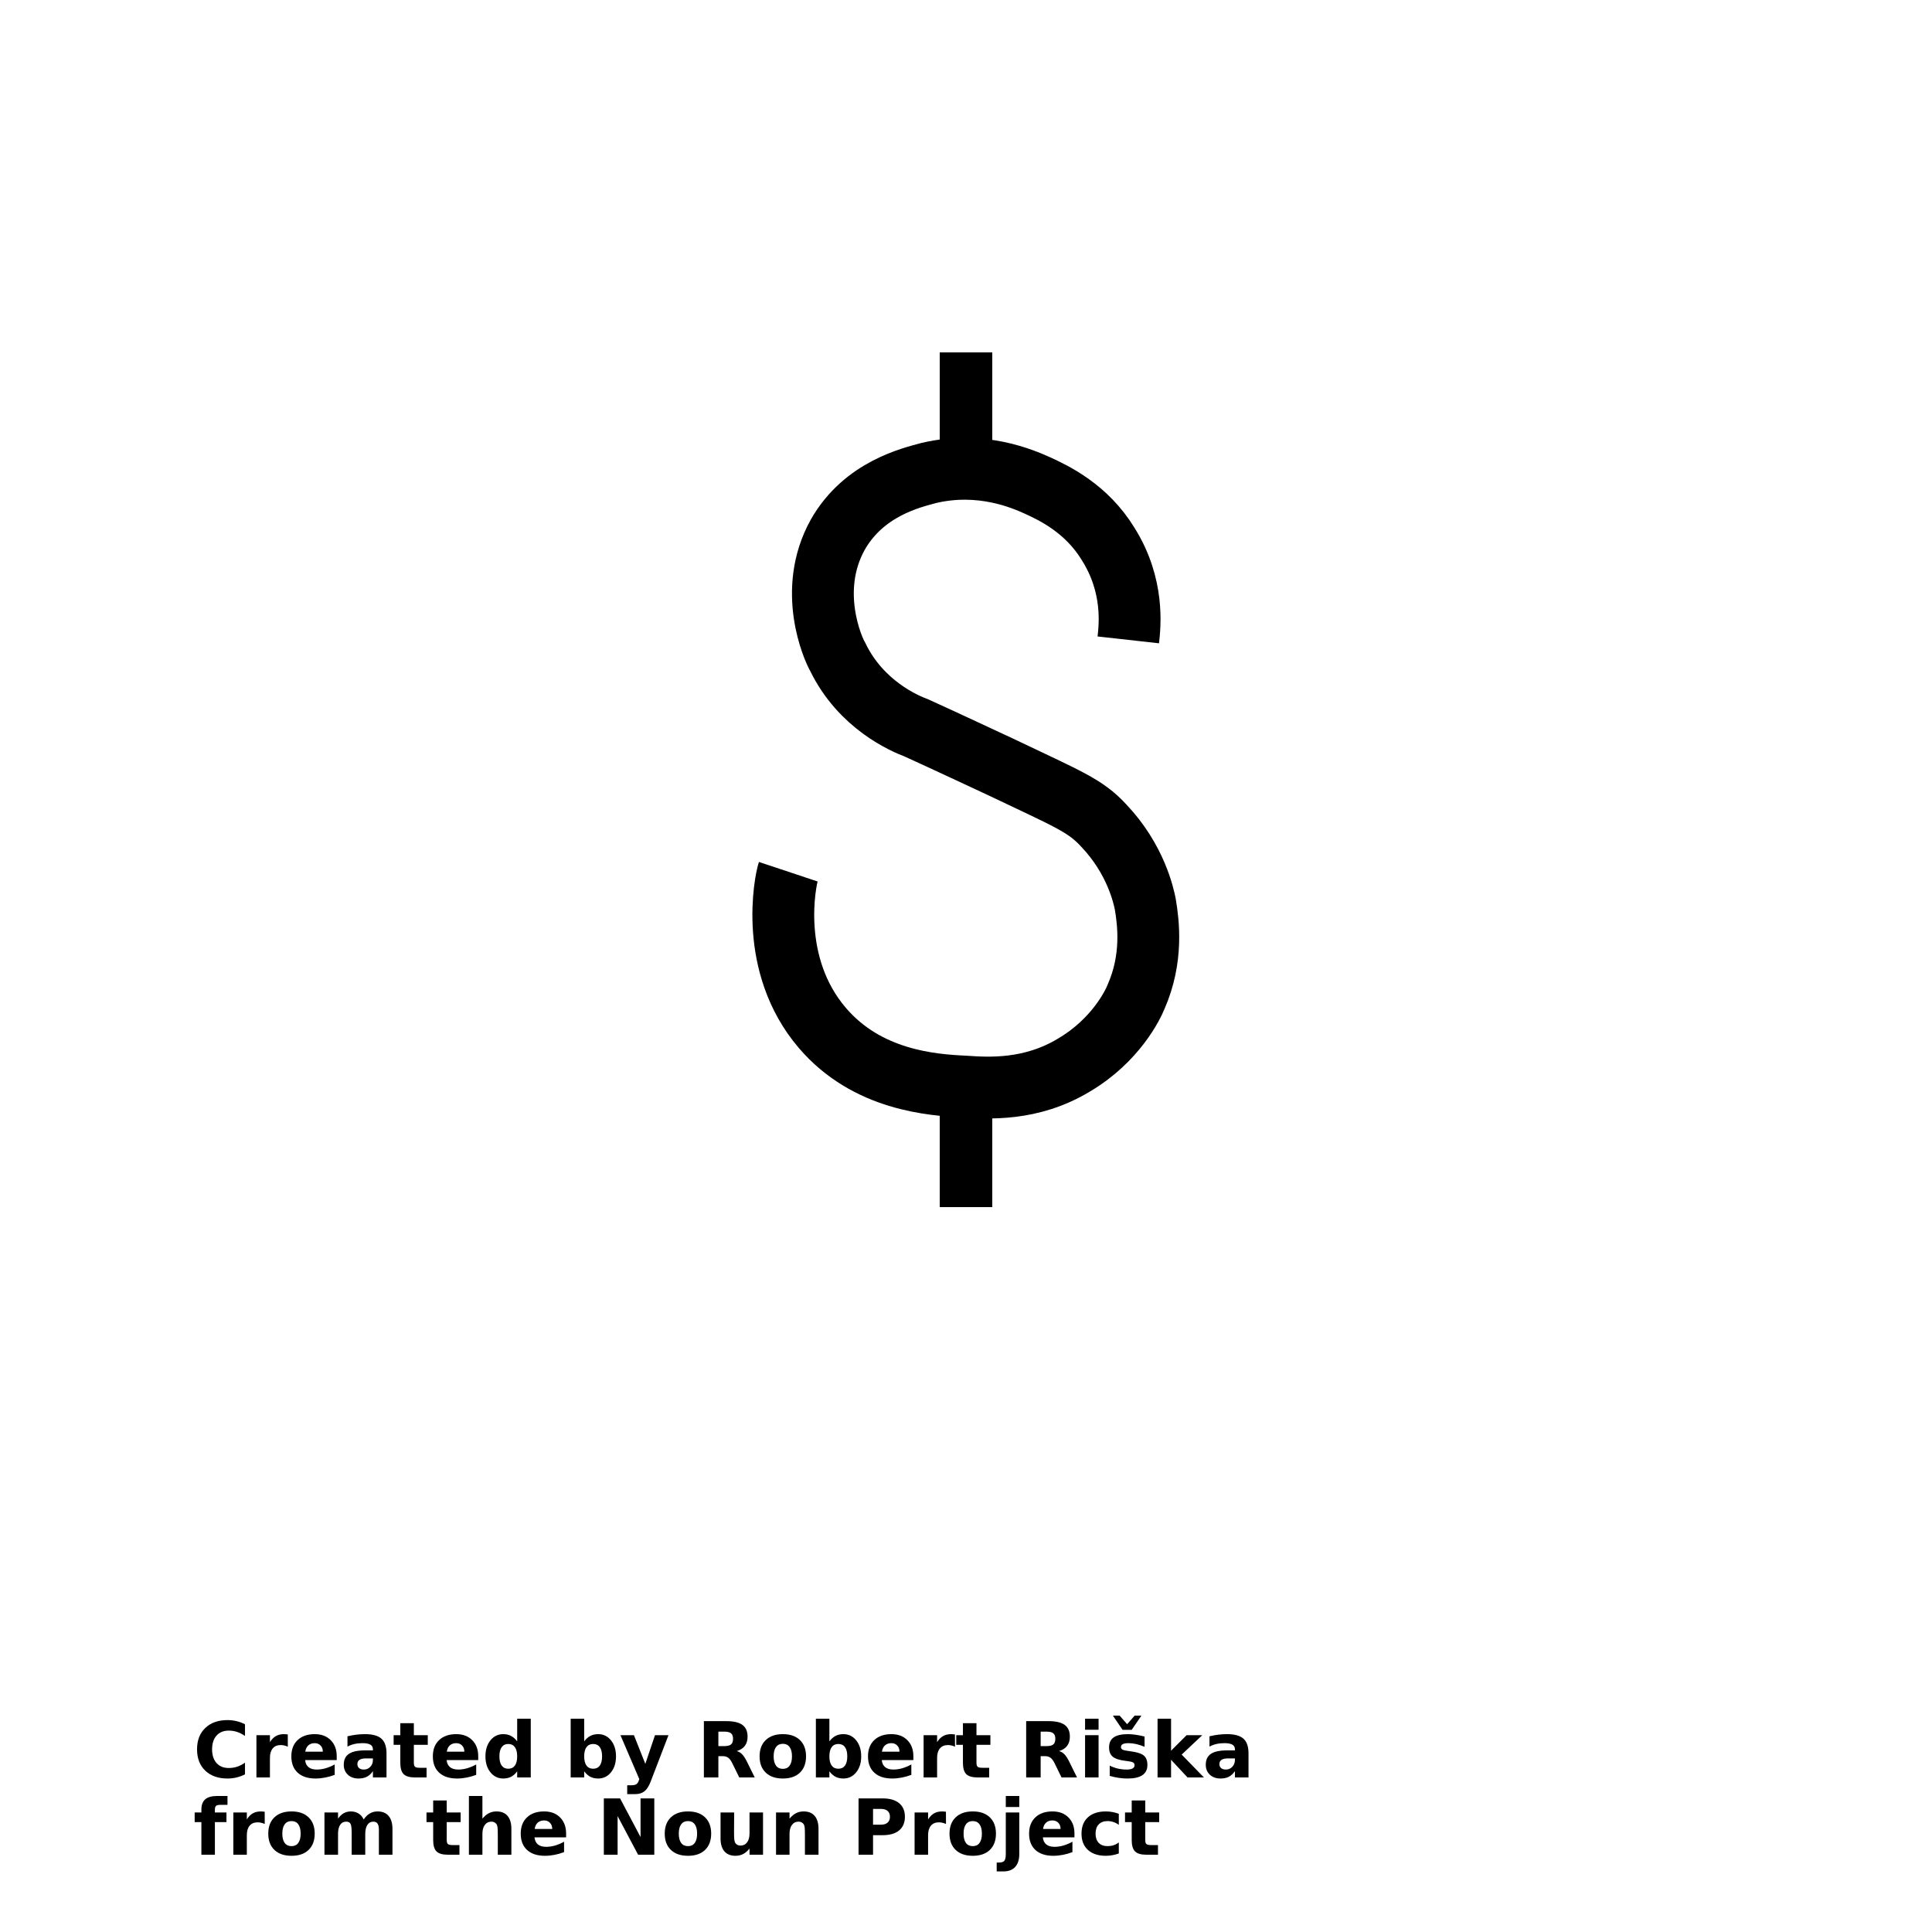
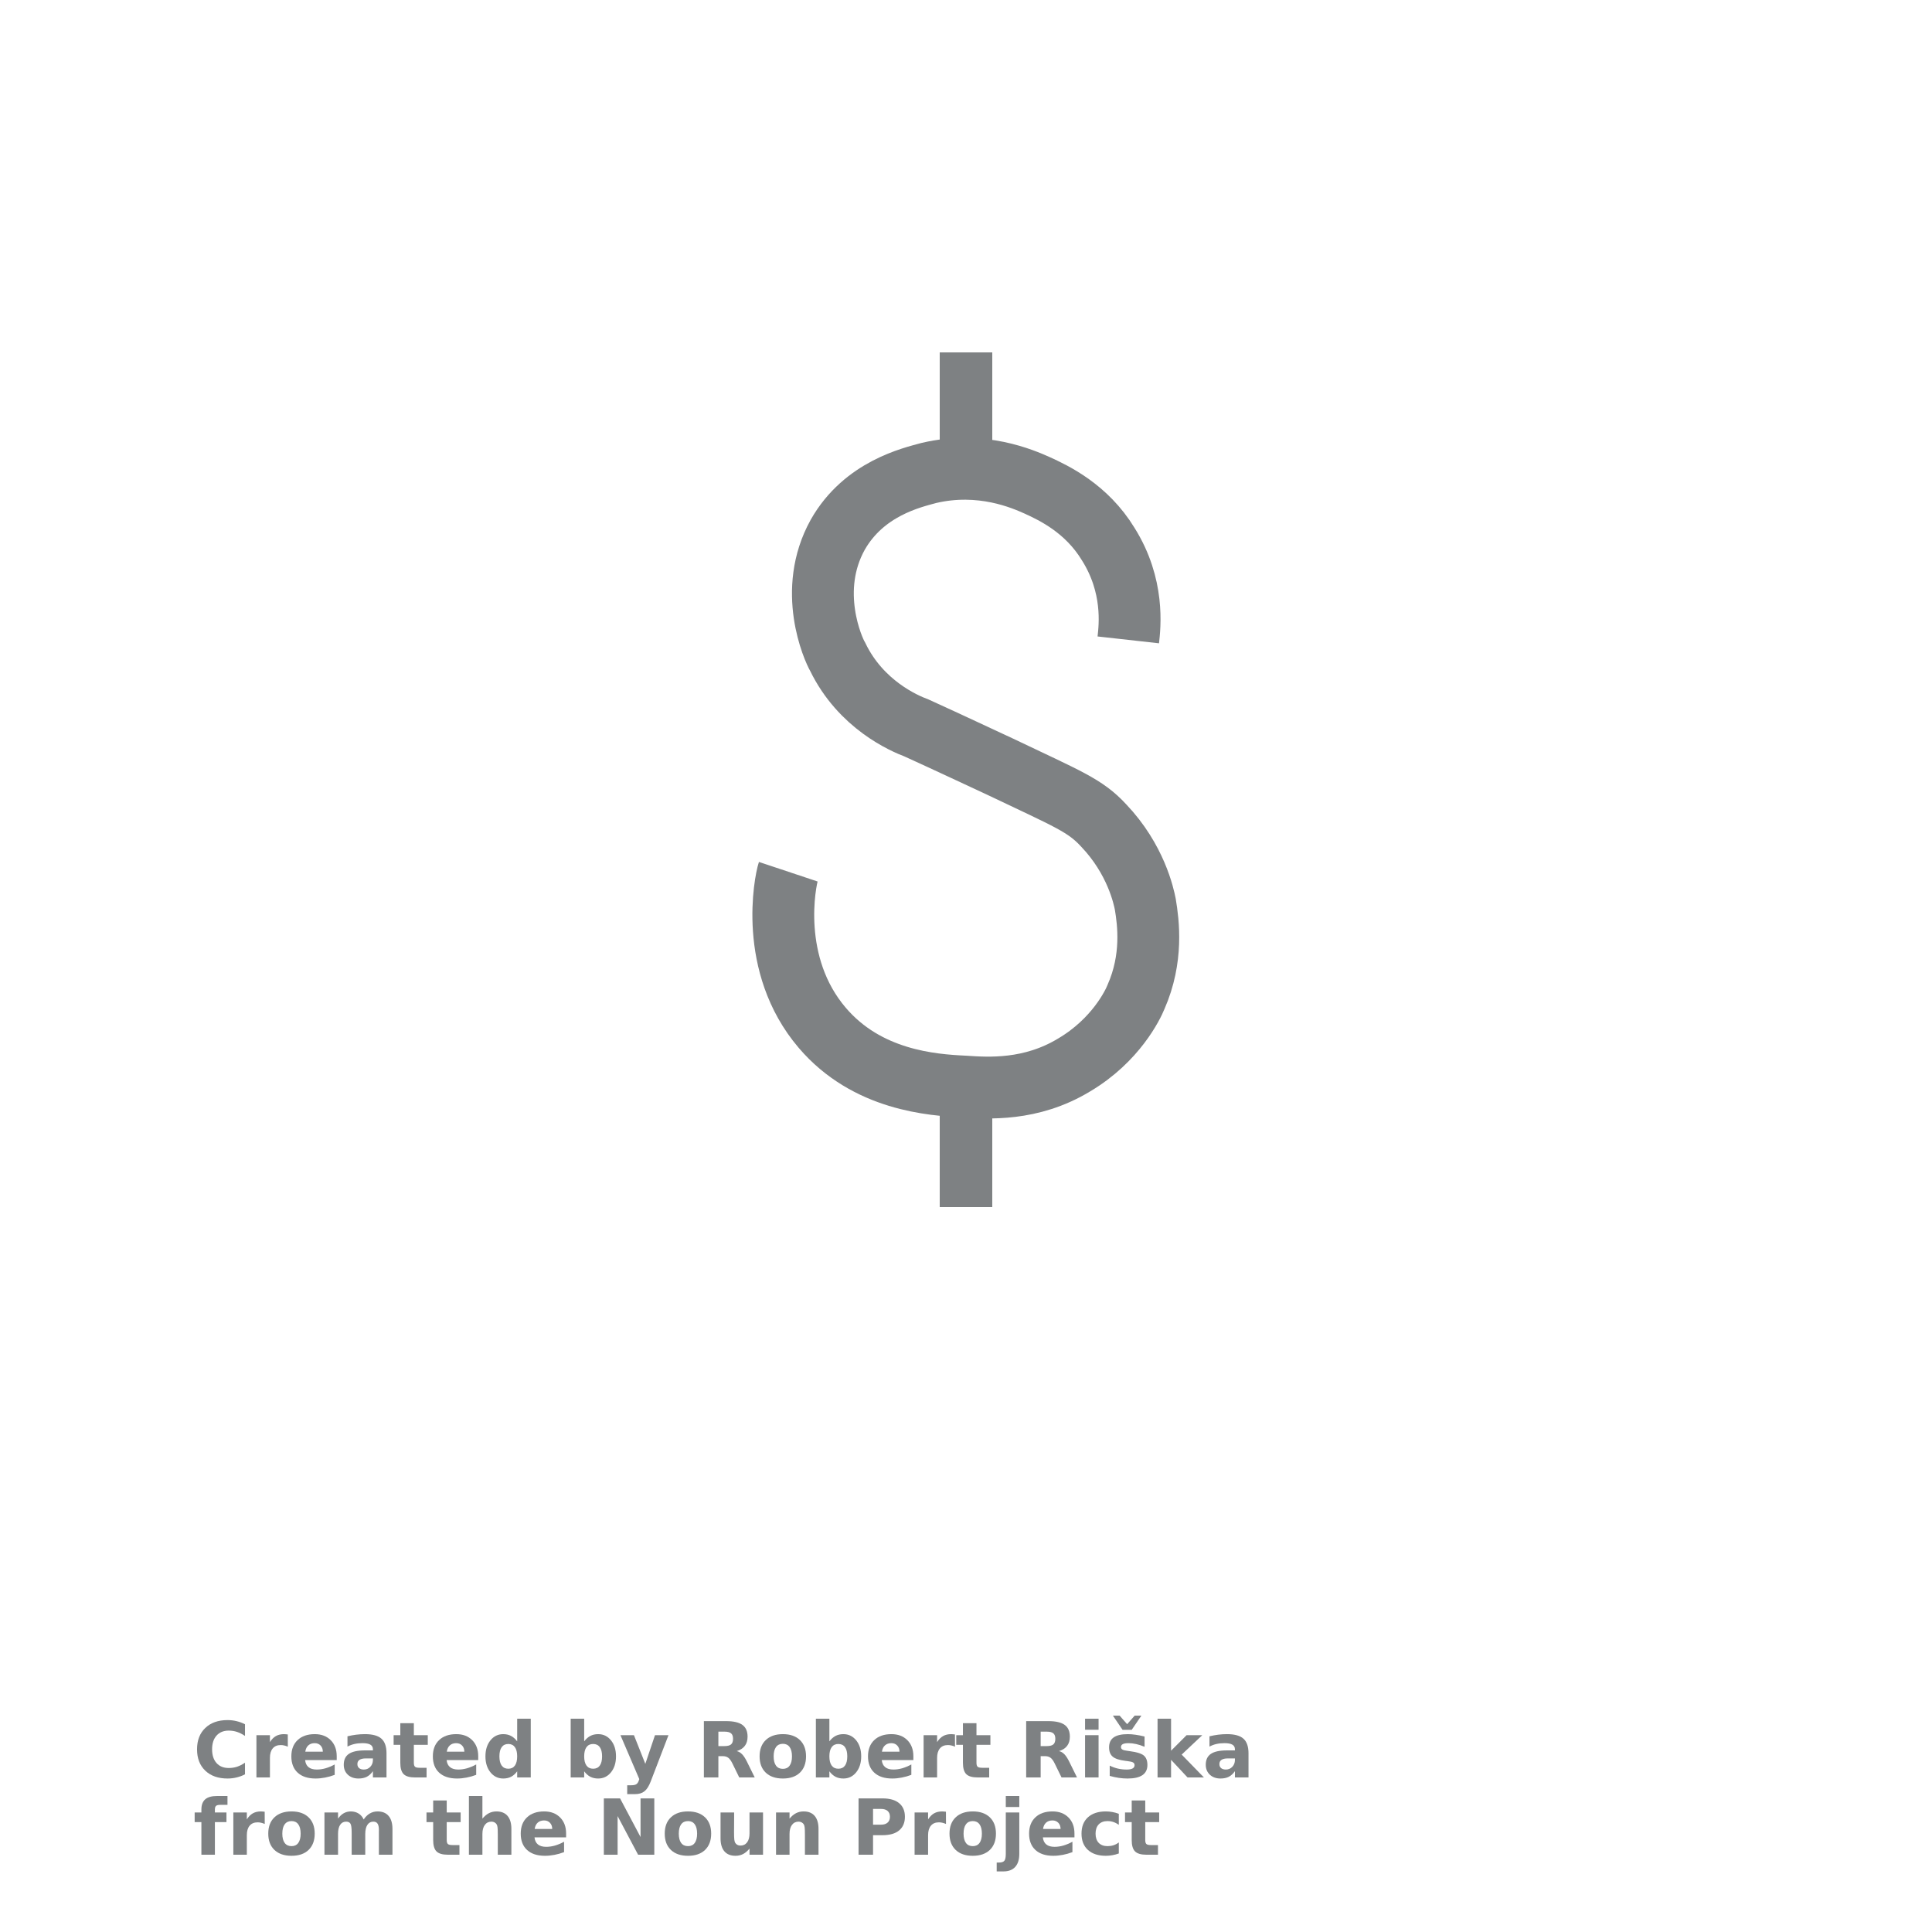
- <svg xmlns="http://www.w3.org/2000/svg" xmlns:xlink="http://www.w3.org/1999/xlink" width="700pt" height="700pt" version="1.1" viewBox="0 0 700 700">
+ <svg xmlns="http://www.w3.org/2000/svg" xmlns:xlink="http://www.w3.org/1999/xlink" width="700pt" height="700pt" version="1.1" viewBox="0 0 700 700" fill="#7e8183">
  <defs>
    <symbol id="v" overflow="visible">
      <path d="m18.766-1.125c-0.969 0.5-1.98 0.875-3.031 1.125-1.043 0.258-2.137 0.391-3.281 0.391-3.398 0-6.09-0.945-8.078-2.844-1.992-1.906-2.984-4.484-2.984-7.734 0-3.258 0.992-5.836 2.984-7.734 1.988-1.906 4.68-2.859 8.078-2.859 1.145 0 2.238 0.133 3.281 0.391 1.051 0.25 2.062 0.625 3.031 1.125v4.219c-0.98-0.656-1.945-1.141-2.891-1.453-0.949-0.312-1.949-0.469-3-0.469-1.875 0-3.352 0.605-4.422 1.812-1.074 1.199-1.609 2.856-1.609 4.969 0 2.106 0.535 3.762 1.609 4.969 1.07 1.199 2.547 1.797 4.422 1.797 1.051 0 2.051-0.148 3-0.453 0.945-0.312 1.91-0.801 2.891-1.469z" />
    </symbol>
    <symbol id="c" overflow="visible">
      <path d="m13.734-11.141c-0.438-0.195-0.871-0.344-1.297-0.438-0.418-0.102-0.84-0.156-1.266-0.156-1.262 0-2.231 0.406-2.906 1.219-0.68 0.805-1.016 1.953-1.016 3.453v7.062h-4.891v-15.312h4.891v2.516c0.625-1 1.344-1.727 2.156-2.188 0.82-0.469 1.801-0.703 2.938-0.703 0.164 0 0.344 0.012 0.531 0.031 0.195 0.012 0.477 0.039 0.844 0.078z" />
    </symbol>
    <symbol id="a" overflow="visible">
      <path d="m17.641-7.703v1.406h-11.453c0.125 1.148 0.539 2.008 1.25 2.578 0.707 0.574 1.703 0.859 2.984 0.859 1.031 0 2.082-0.148 3.156-0.453 1.082-0.312 2.191-0.773 3.328-1.391v3.766c-1.156 0.438-2.312 0.766-3.469 0.984-1.156 0.227-2.312 0.344-3.469 0.344-2.773 0-4.93-0.703-6.469-2.109-1.531-1.406-2.297-3.379-2.297-5.922 0-2.5 0.754-4.461 2.266-5.891 1.508-1.438 3.582-2.156 6.219-2.156 2.406 0 4.332 0.73 5.781 2.188 1.445 1.449 2.172 3.383 2.172 5.797zm-5.031-1.625c0-0.926-0.273-1.672-0.812-2.234-0.543-0.57-1.25-0.859-2.125-0.859-0.949 0-1.719 0.266-2.312 0.797s-0.965 1.297-1.109 2.297z" />
    </symbol>
    <symbol id="g" overflow="visible">
      <path d="m9.219-6.891c-1.023 0-1.793 0.172-2.312 0.516-0.512 0.344-0.766 0.855-0.766 1.531 0 0.625 0.207 1.117 0.625 1.469 0.414 0.344 0.988 0.516 1.719 0.516 0.926 0 1.703-0.328 2.328-0.984 0.633-0.664 0.953-1.492 0.953-2.484v-0.562zm7.469-1.844v8.734h-4.922v-2.266c-0.656 0.93-1.398 1.605-2.219 2.031-0.824 0.414-1.824 0.625-3 0.625-1.586 0-2.871-0.457-3.859-1.375-0.992-0.926-1.484-2.129-1.484-3.609 0-1.789 0.613-3.102 1.844-3.938 1.238-0.844 3.18-1.266 5.828-1.266h2.891v-0.391c0-0.77-0.309-1.332-0.922-1.688-0.617-0.363-1.57-0.547-2.859-0.547-1.055 0-2.031 0.105-2.938 0.312-0.898 0.211-1.73 0.523-2.5 0.938v-3.734c1.039-0.25 2.086-0.441 3.141-0.578 1.062-0.133 2.125-0.203 3.188-0.203 2.758 0 4.75 0.547 5.969 1.641 1.227 1.086 1.844 2.856 1.844 5.312z" />
    </symbol>
    <symbol id="b" overflow="visible">
      <path d="m7.703-19.656v4.344h5.047v3.5h-5.047v6.5c0 0.711 0.141 1.188 0.422 1.438s0.836 0.375 1.672 0.375h2.516v3.5h-4.188c-1.938 0-3.312-0.398-4.125-1.203-0.805-0.812-1.203-2.18-1.203-4.109v-6.5h-2.422v-3.5h2.422v-4.344z" />
    </symbol>
    <symbol id="i" overflow="visible">
      <path d="m12.766-13.078v-8.203h4.922v21.281h-4.922v-2.219c-0.668 0.906-1.406 1.57-2.219 1.984s-1.758 0.625-2.828 0.625c-1.887 0-3.434-0.75-4.641-2.25-1.211-1.5-1.812-3.426-1.812-5.781 0-2.363 0.602-4.297 1.812-5.797 1.207-1.5 2.754-2.25 4.641-2.25 1.062 0 2 0.215 2.812 0.641 0.82 0.43 1.566 1.086 2.234 1.969zm-3.219 9.922c1.039 0 1.836-0.379 2.391-1.141 0.551-0.77 0.828-1.883 0.828-3.344 0-1.457-0.277-2.566-0.828-3.328-0.555-0.77-1.352-1.156-2.391-1.156-1.043 0-1.84 0.387-2.391 1.156-0.555 0.762-0.828 1.871-0.828 3.328 0 1.461 0.273 2.574 0.828 3.344 0.551 0.762 1.348 1.141 2.391 1.141z" />
    </symbol>
    <symbol id="f" overflow="visible">
      <path d="m10.5-3.156c1.051 0 1.852-0.379 2.406-1.141 0.551-0.77 0.828-1.883 0.828-3.344 0-1.457-0.277-2.566-0.828-3.328-0.555-0.77-1.355-1.156-2.406-1.156-1.055 0-1.859 0.387-2.422 1.156-0.555 0.773-0.828 1.883-0.828 3.328 0 1.449 0.273 2.559 0.828 3.328 0.562 0.773 1.367 1.156 2.422 1.156zm-3.25-9.922c0.676-0.883 1.422-1.539 2.234-1.969 0.82-0.426 1.766-0.641 2.828-0.641 1.895 0 3.445 0.75 4.656 2.25 1.207 1.5 1.812 3.434 1.812 5.797 0 2.356-0.605 4.281-1.812 5.781-1.211 1.5-2.762 2.25-4.656 2.25-1.062 0-2.008-0.211-2.828-0.625-0.812-0.426-1.559-1.086-2.234-1.984v2.219h-4.891v-21.281h4.891z" />
    </symbol>
    <symbol id="h" overflow="visible">
      <path d="m0.344-15.312h4.891l4.125 10.391 3.5-10.391h4.891l-6.438 16.766c-0.648 1.695-1.402 2.883-2.266 3.562-0.867 0.688-2 1.031-3.406 1.031h-2.844v-3.219h1.531c0.832 0 1.438-0.137 1.812-0.406 0.383-0.262 0.68-0.73 0.891-1.406l0.141-0.422z" />
    </symbol>
    <symbol id="e" overflow="visible">
      <path d="m10.047-11.359c1.102 0 1.895-0.203 2.375-0.609 0.477-0.414 0.719-1.094 0.719-2.031 0-0.926-0.242-1.586-0.719-1.984-0.48-0.406-1.273-0.609-2.375-0.609h-2.219v5.234zm-2.219 3.641v7.719h-5.25v-20.406h8.031c2.688 0 4.656 0.453 5.906 1.359 1.258 0.898 1.891 2.32 1.891 4.266 0 1.355-0.328 2.465-0.984 3.328-0.648 0.867-1.625 1.5-2.938 1.906 0.719 0.168 1.359 0.543 1.922 1.125 0.57 0.574 1.148 1.449 1.734 2.625l2.859 5.797h-5.609l-2.484-5.078c-0.5-1.02-1.012-1.711-1.531-2.078-0.512-0.375-1.195-0.562-2.047-0.562z" />
    </symbol>
    <symbol id="d" overflow="visible">
      <path d="m9.641-12.188c-1.086 0-1.914 0.391-2.484 1.172-0.574 0.781-0.859 1.906-0.859 3.375s0.285 2.594 0.859 3.375c0.57 0.773 1.398 1.156 2.484 1.156 1.062 0 1.875-0.383 2.438-1.156 0.57-0.781 0.859-1.906 0.859-3.375s-0.289-2.594-0.859-3.375c-0.562-0.781-1.375-1.172-2.438-1.172zm0-3.5c2.633 0 4.691 0.715 6.172 2.141 1.477 1.418 2.219 3.387 2.219 5.906 0 2.512-0.742 4.481-2.219 5.906-1.48 1.418-3.539 2.125-6.172 2.125-2.648 0-4.715-0.707-6.203-2.125-1.492-1.426-2.234-3.394-2.234-5.906 0-2.519 0.742-4.488 2.234-5.906 1.488-1.426 3.555-2.141 6.203-2.141z" />
    </symbol>
    <symbol id="u" overflow="visible">
      <path d="m2.359-15.312h4.891v15.312h-4.891zm0-5.969h4.891v4h-4.891z" />
    </symbol>
    <symbol id="t" overflow="visible">
      <path d="m6.344-17.25-3.5-5.141h2.438l2.719 3.094 2.719-3.094h2.438l-3.5 5.141zm7.969 2.422v3.719c-1.043-0.438-2.055-0.766-3.031-0.984-0.98-0.219-1.902-0.328-2.766-0.328-0.93 0-1.621 0.117-2.078 0.344-0.449 0.23-0.672 0.59-0.672 1.078 0 0.387 0.172 0.684 0.516 0.891 0.344 0.211 0.957 0.367 1.844 0.469l0.859 0.125c2.508 0.324 4.195 0.852 5.062 1.578 0.863 0.73 1.297 1.871 1.297 3.422 0 1.637-0.605 2.867-1.812 3.688-1.199 0.812-2.992 1.219-5.375 1.219-1.023 0-2.074-0.078-3.156-0.234-1.074-0.156-2.18-0.395-3.312-0.719v-3.719c0.969 0.48 1.961 0.84 2.984 1.078 1.031 0.23 2.078 0.344 3.141 0.344 0.957 0 1.676-0.129 2.156-0.391 0.477-0.27 0.719-0.664 0.719-1.188 0-0.438-0.168-0.758-0.5-0.969-0.336-0.219-0.996-0.383-1.984-0.5l-0.859-0.109c-2.18-0.27-3.703-0.773-4.578-1.516-0.875-0.738-1.312-1.859-1.312-3.359 0-1.625 0.551-2.828 1.656-3.609 1.113-0.789 2.82-1.188 5.125-1.188 0.895 0 1.836 0.074 2.828 0.219 1 0.137 2.082 0.352 3.25 0.641z" />
    </symbol>
    <symbol id="s" overflow="visible">
      <path d="m2.359-21.281h4.891v11.594l5.625-5.625h5.688l-7.469 7.031 8.062 8.281h-5.938l-5.969-6.391v6.391h-4.891z" />
    </symbol>
    <symbol id="r" overflow="visible">
      <path d="m12.422-21.281v3.219h-2.703c-0.688 0-1.172 0.125-1.453 0.375-0.273 0.25-0.406 0.688-0.406 1.312v1.062h4.188v3.5h-4.188v11.812h-4.891v-11.812h-2.438v-3.5h2.438v-1.062c0-1.664 0.461-2.898 1.391-3.703 0.926-0.801 2.367-1.203 4.328-1.203z" />
    </symbol>
    <symbol id="q" overflow="visible">
      <path d="m16.547-12.766c0.613-0.945 1.348-1.672 2.203-2.172 0.852-0.5 1.789-0.75 2.812-0.75 1.758 0 3.098 0.547 4.016 1.641 0.926 1.086 1.391 2.656 1.391 4.719v9.328h-4.922v-7.984-0.359c0.008-0.133 0.016-0.32 0.016-0.562 0-1.082-0.164-1.863-0.484-2.344-0.312-0.488-0.824-0.734-1.531-0.734-0.93 0-1.648 0.387-2.156 1.156-0.512 0.762-0.773 1.867-0.781 3.312v7.516h-4.922v-7.984c0-1.695-0.148-2.785-0.438-3.266-0.293-0.488-0.812-0.734-1.562-0.734-0.938 0-1.664 0.387-2.172 1.156-0.512 0.762-0.766 1.859-0.766 3.297v7.531h-4.922v-15.312h4.922v2.234c0.602-0.863 1.289-1.516 2.062-1.953 0.781-0.438 1.641-0.656 2.578-0.656 1.062 0 2 0.258 2.812 0.766 0.812 0.512 1.426 1.23 1.844 2.156z" />
    </symbol>
    <symbol id="p" overflow="visible">
      <path d="m17.75-9.328v9.328h-4.922v-7.109c0-1.344-0.031-2.266-0.094-2.766s-0.168-0.867-0.312-1.109c-0.188-0.312-0.449-0.555-0.781-0.734-0.324-0.176-0.695-0.266-1.109-0.266-1.023 0-1.824 0.398-2.406 1.188-0.586 0.781-0.875 1.871-0.875 3.266v7.531h-4.891v-21.281h4.891v8.203c0.738-0.883 1.52-1.539 2.344-1.969 0.832-0.426 1.75-0.641 2.75-0.641 1.77 0 3.113 0.547 4.031 1.641 0.914 1.086 1.375 2.656 1.375 4.719z" />
    </symbol>
    <symbol id="o" overflow="visible">
      <path d="m2.578-20.406h5.875l7.422 14v-14h4.984v20.406h-5.875l-7.422-14v14h-4.984z" />
    </symbol>
    <symbol id="n" overflow="visible">
      <path d="m2.188-5.969v-9.344h4.922v1.531c0 0.836-0.008 1.875-0.016 3.125-0.012 1.25-0.016 2.086-0.016 2.5 0 1.242 0.031 2.133 0.094 2.672 0.07 0.543 0.18 0.934 0.328 1.172 0.207 0.324 0.473 0.574 0.797 0.75 0.32 0.168 0.691 0.25 1.109 0.25 1.02 0 1.82-0.391 2.406-1.172 0.582-0.781 0.875-1.867 0.875-3.266v-7.562h4.891v15.312h-4.891v-2.219c-0.742 0.898-1.523 1.559-2.344 1.984-0.824 0.414-1.734 0.625-2.734 0.625-1.762 0-3.106-0.539-4.031-1.625-0.93-1.082-1.391-2.66-1.391-4.734z" />
    </symbol>
    <symbol id="m" overflow="visible">
      <path d="m17.75-9.328v9.328h-4.922v-7.141c0-1.32-0.031-2.234-0.094-2.734s-0.168-0.867-0.312-1.109c-0.188-0.312-0.449-0.555-0.781-0.734-0.324-0.176-0.695-0.266-1.109-0.266-1.023 0-1.824 0.398-2.406 1.188-0.586 0.781-0.875 1.871-0.875 3.266v7.531h-4.891v-15.312h4.891v2.234c0.738-0.883 1.52-1.539 2.344-1.969 0.832-0.426 1.75-0.641 2.75-0.641 1.77 0 3.113 0.547 4.031 1.641 0.914 1.086 1.375 2.656 1.375 4.719z" />
    </symbol>
    <symbol id="l" overflow="visible">
      <path d="m2.578-20.406h8.734c2.594 0 4.582 0.578 5.969 1.734 1.395 1.148 2.094 2.789 2.094 4.922 0 2.137-0.699 3.781-2.094 4.938-1.387 1.156-3.375 1.734-5.969 1.734h-3.484v7.078h-5.25zm5.25 3.812v5.703h2.922c1.02 0 1.805-0.25 2.359-0.75 0.562-0.5 0.844-1.203 0.844-2.109 0-0.914-0.281-1.617-0.844-2.109-0.555-0.488-1.34-0.734-2.359-0.734z" />
    </symbol>
    <symbol id="k" overflow="visible">
      <path d="m2.359-15.312h4.891v15.031c0 2.051-0.496 3.617-1.484 4.703-0.98 1.082-2.406 1.625-4.281 1.625h-2.422v-3.219h0.859c0.926 0 1.562-0.211 1.906-0.625 0.352-0.418 0.531-1.246 0.531-2.484zm0-5.969h4.891v4h-4.891z" />
    </symbol>
    <symbol id="j" overflow="visible">
      <path d="m14.719-14.828v3.984c-0.656-0.457-1.324-0.797-2-1.016-0.668-0.219-1.359-0.328-2.078-0.328-1.367 0-2.434 0.402-3.203 1.203-0.762 0.793-1.141 1.906-1.141 3.344 0 1.43 0.379 2.543 1.141 3.344 0.77 0.793 1.836 1.188 3.203 1.188 0.758 0 1.484-0.109 2.172-0.328 0.688-0.227 1.32-0.566 1.906-1.016v4c-0.762 0.281-1.539 0.488-2.328 0.625-0.781 0.145-1.574 0.219-2.375 0.219-2.762 0-4.922-0.707-6.484-2.125-1.555-1.414-2.328-3.383-2.328-5.906 0-2.531 0.773-4.504 2.328-5.922 1.562-1.414 3.723-2.125 6.484-2.125 0.801 0 1.594 0.074 2.375 0.219 0.781 0.137 1.555 0.352 2.328 0.641z" />
    </symbol>
  </defs>
-   <path transform="matrix(5.6 0 0 5.6 70 3.979e-14)" d="m60.5 41.4c0.1-0.9 0.4-3.5-1.3-6.2-1.4-2.3-3.5-3.3-4.6-3.8-0.9-0.4-3.6-1.6-7-0.8-1.1 0.3-4.2 1-5.9 4-2 3.6-0.3 7.4 0 7.9 1.5 3.1 4.3 4.3 5.1 4.6 2.2 1 4.1 1.9 5.4 2.5 4.4 2.1 5.5 2.5 6.7 3.8 2.1 2.2 2.6 4.6 2.7 5.1 0.2 1.2 0.5 3.5-0.6 6-0.2 0.5-1.3 2.8-4 4.4-2.8 1.7-5.6 1.5-7.1 1.4-2.1-0.1-6.3-0.4-9.2-3.8-3.5-4.1-2.4-9.5-2.2-10.1" fill="none" stroke="#000" stroke-miterlimit="10" stroke-width="4" />
+   <path transform="matrix(5.6 0 0 5.6 70 3.979e-14)" d="m60.5 41.4c0.1-0.9 0.4-3.5-1.3-6.2-1.4-2.3-3.5-3.3-4.6-3.8-0.9-0.4-3.6-1.6-7-0.8-1.1 0.3-4.2 1-5.9 4-2 3.6-0.3 7.4 0 7.9 1.5 3.1 4.3 4.3 5.1 4.6 2.2 1 4.1 1.9 5.4 2.5 4.4 2.1 5.5 2.5 6.7 3.8 2.1 2.2 2.6 4.6 2.7 5.1 0.2 1.2 0.5 3.5-0.6 6-0.2 0.5-1.3 2.8-4 4.4-2.8 1.7-5.6 1.5-7.1 1.4-2.1-0.1-6.3-0.4-9.2-3.8-3.5-4.1-2.4-9.5-2.2-10.1" fill="none" stroke="#7e8183" stroke-miterlimit="10" stroke-width="4" />
  <path d="m340.48 127.68h19.039v46.48h-19.039z" />
  <path d="m340.48 390.88h19.039v46.48h-19.039z" />
  <g>
    <use x="70" y="644" xlink:href="#v" />
    <use x="90.551" y="644" xlink:href="#c" />
    <use x="104.359" y="644" xlink:href="#a" />
    <use x="123.348" y="644" xlink:href="#g" />
    <use x="142.242" y="644" xlink:href="#b" />
    <use x="155.629" y="644" xlink:href="#a" />
    <use x="174.617" y="644" xlink:href="#i" />
    <use x="204.41" y="644" xlink:href="#f" />
    <use x="224.453" y="644" xlink:href="#h" />
    <use x="252.453" y="644" xlink:href="#e" />
    <use x="274.012" y="644" xlink:href="#d" />
    <use x="293.25" y="644" xlink:href="#f" />
    <use x="313.289" y="644" xlink:href="#a" />
    <use x="332.281" y="644" xlink:href="#c" />
    <use x="346.09" y="644" xlink:href="#b" />
    <use x="369.223" y="644" xlink:href="#e" />
    <use x="390.781" y="644" xlink:href="#u" />
    <use x="400.383" y="644" xlink:href="#t" />
    <use x="417.047" y="644" xlink:href="#s" />
    <use x="435.668" y="644" xlink:href="#g" />
    <use x="70" y="672" xlink:href="#r" />
    <use x="82.184" y="672" xlink:href="#c" />
    <use x="95.992" y="672" xlink:href="#d" />
    <use x="115.227" y="672" xlink:href="#q" />
    <use x="154.152" y="672" xlink:href="#b" />
    <use x="167.535" y="672" xlink:href="#p" />
    <use x="187.469" y="672" xlink:href="#a" />
    <use x="216.207" y="672" xlink:href="#o" />
    <use x="239.641" y="672" xlink:href="#d" />
    <use x="258.879" y="672" xlink:href="#n" />
    <use x="278.812" y="672" xlink:href="#m" />
    <use x="308.492" y="672" xlink:href="#l" />
    <use x="329.016" y="672" xlink:href="#c" />
    <use x="342.82" y="672" xlink:href="#d" />
    <use x="362.059" y="672" xlink:href="#k" />
    <use x="371.656" y="672" xlink:href="#a" />
    <use x="390.648" y="672" xlink:href="#j" />
    <use x="407.242" y="672" xlink:href="#b" />
  </g>
</svg>
